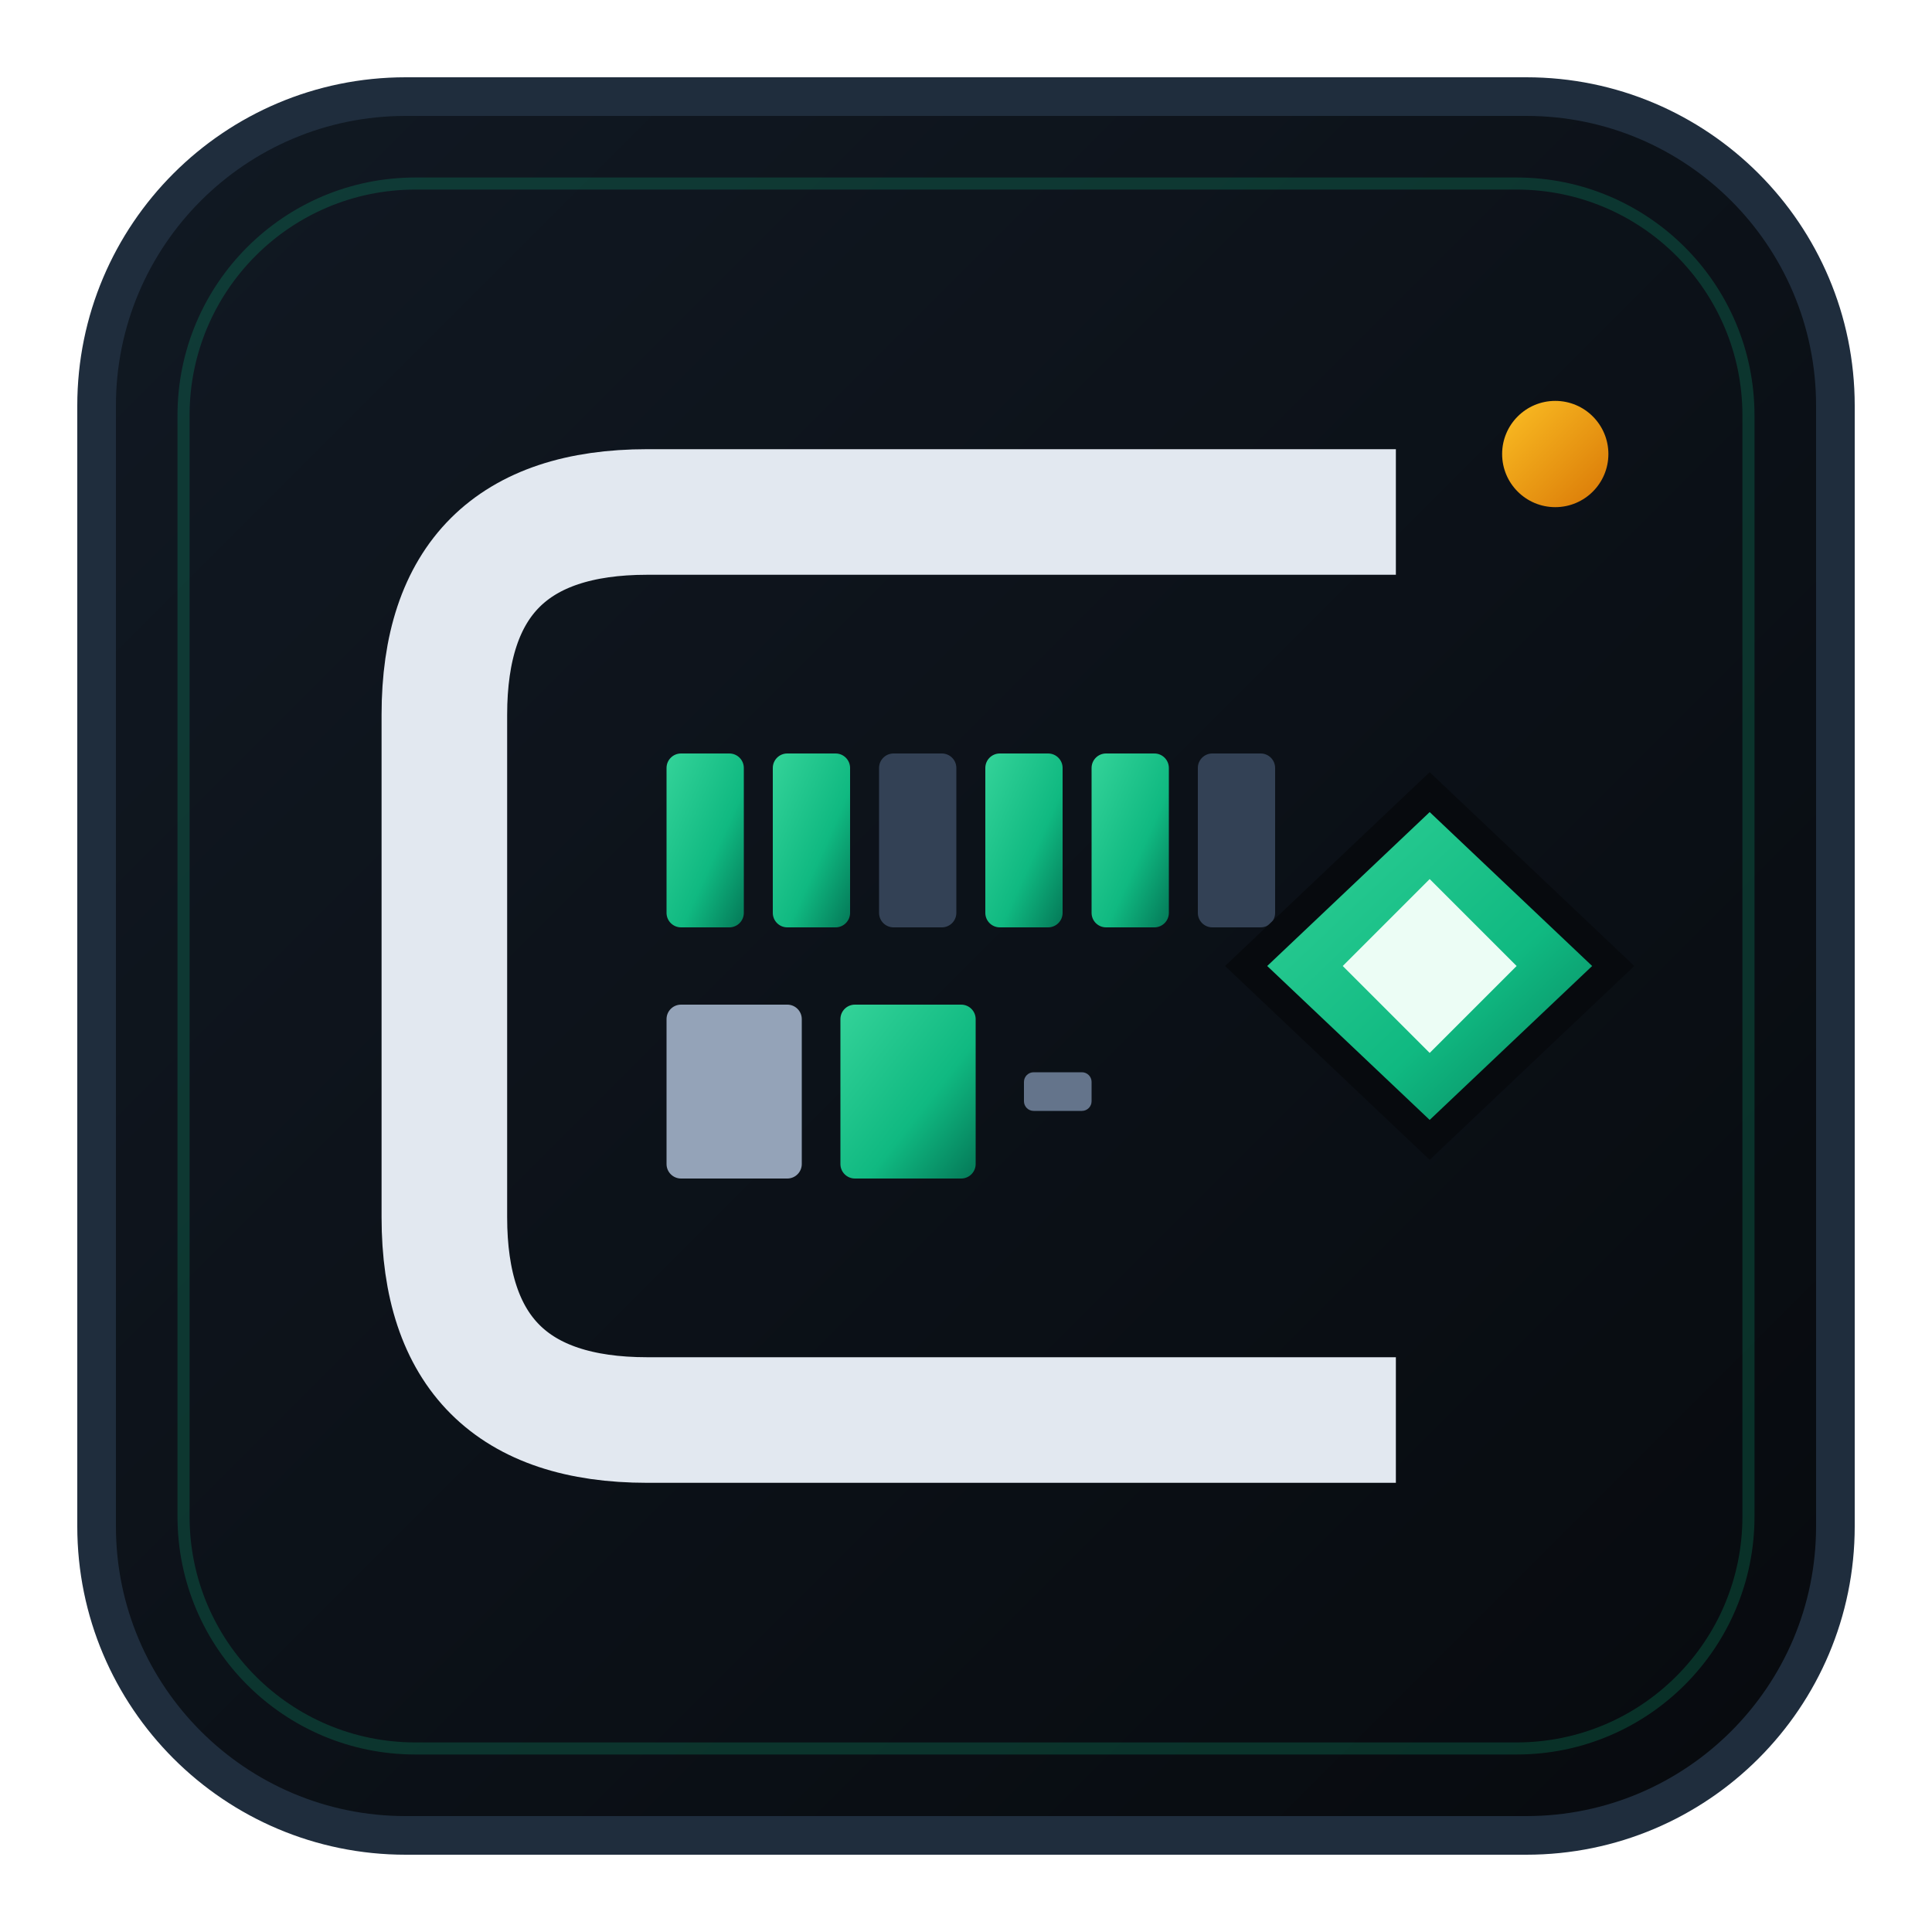
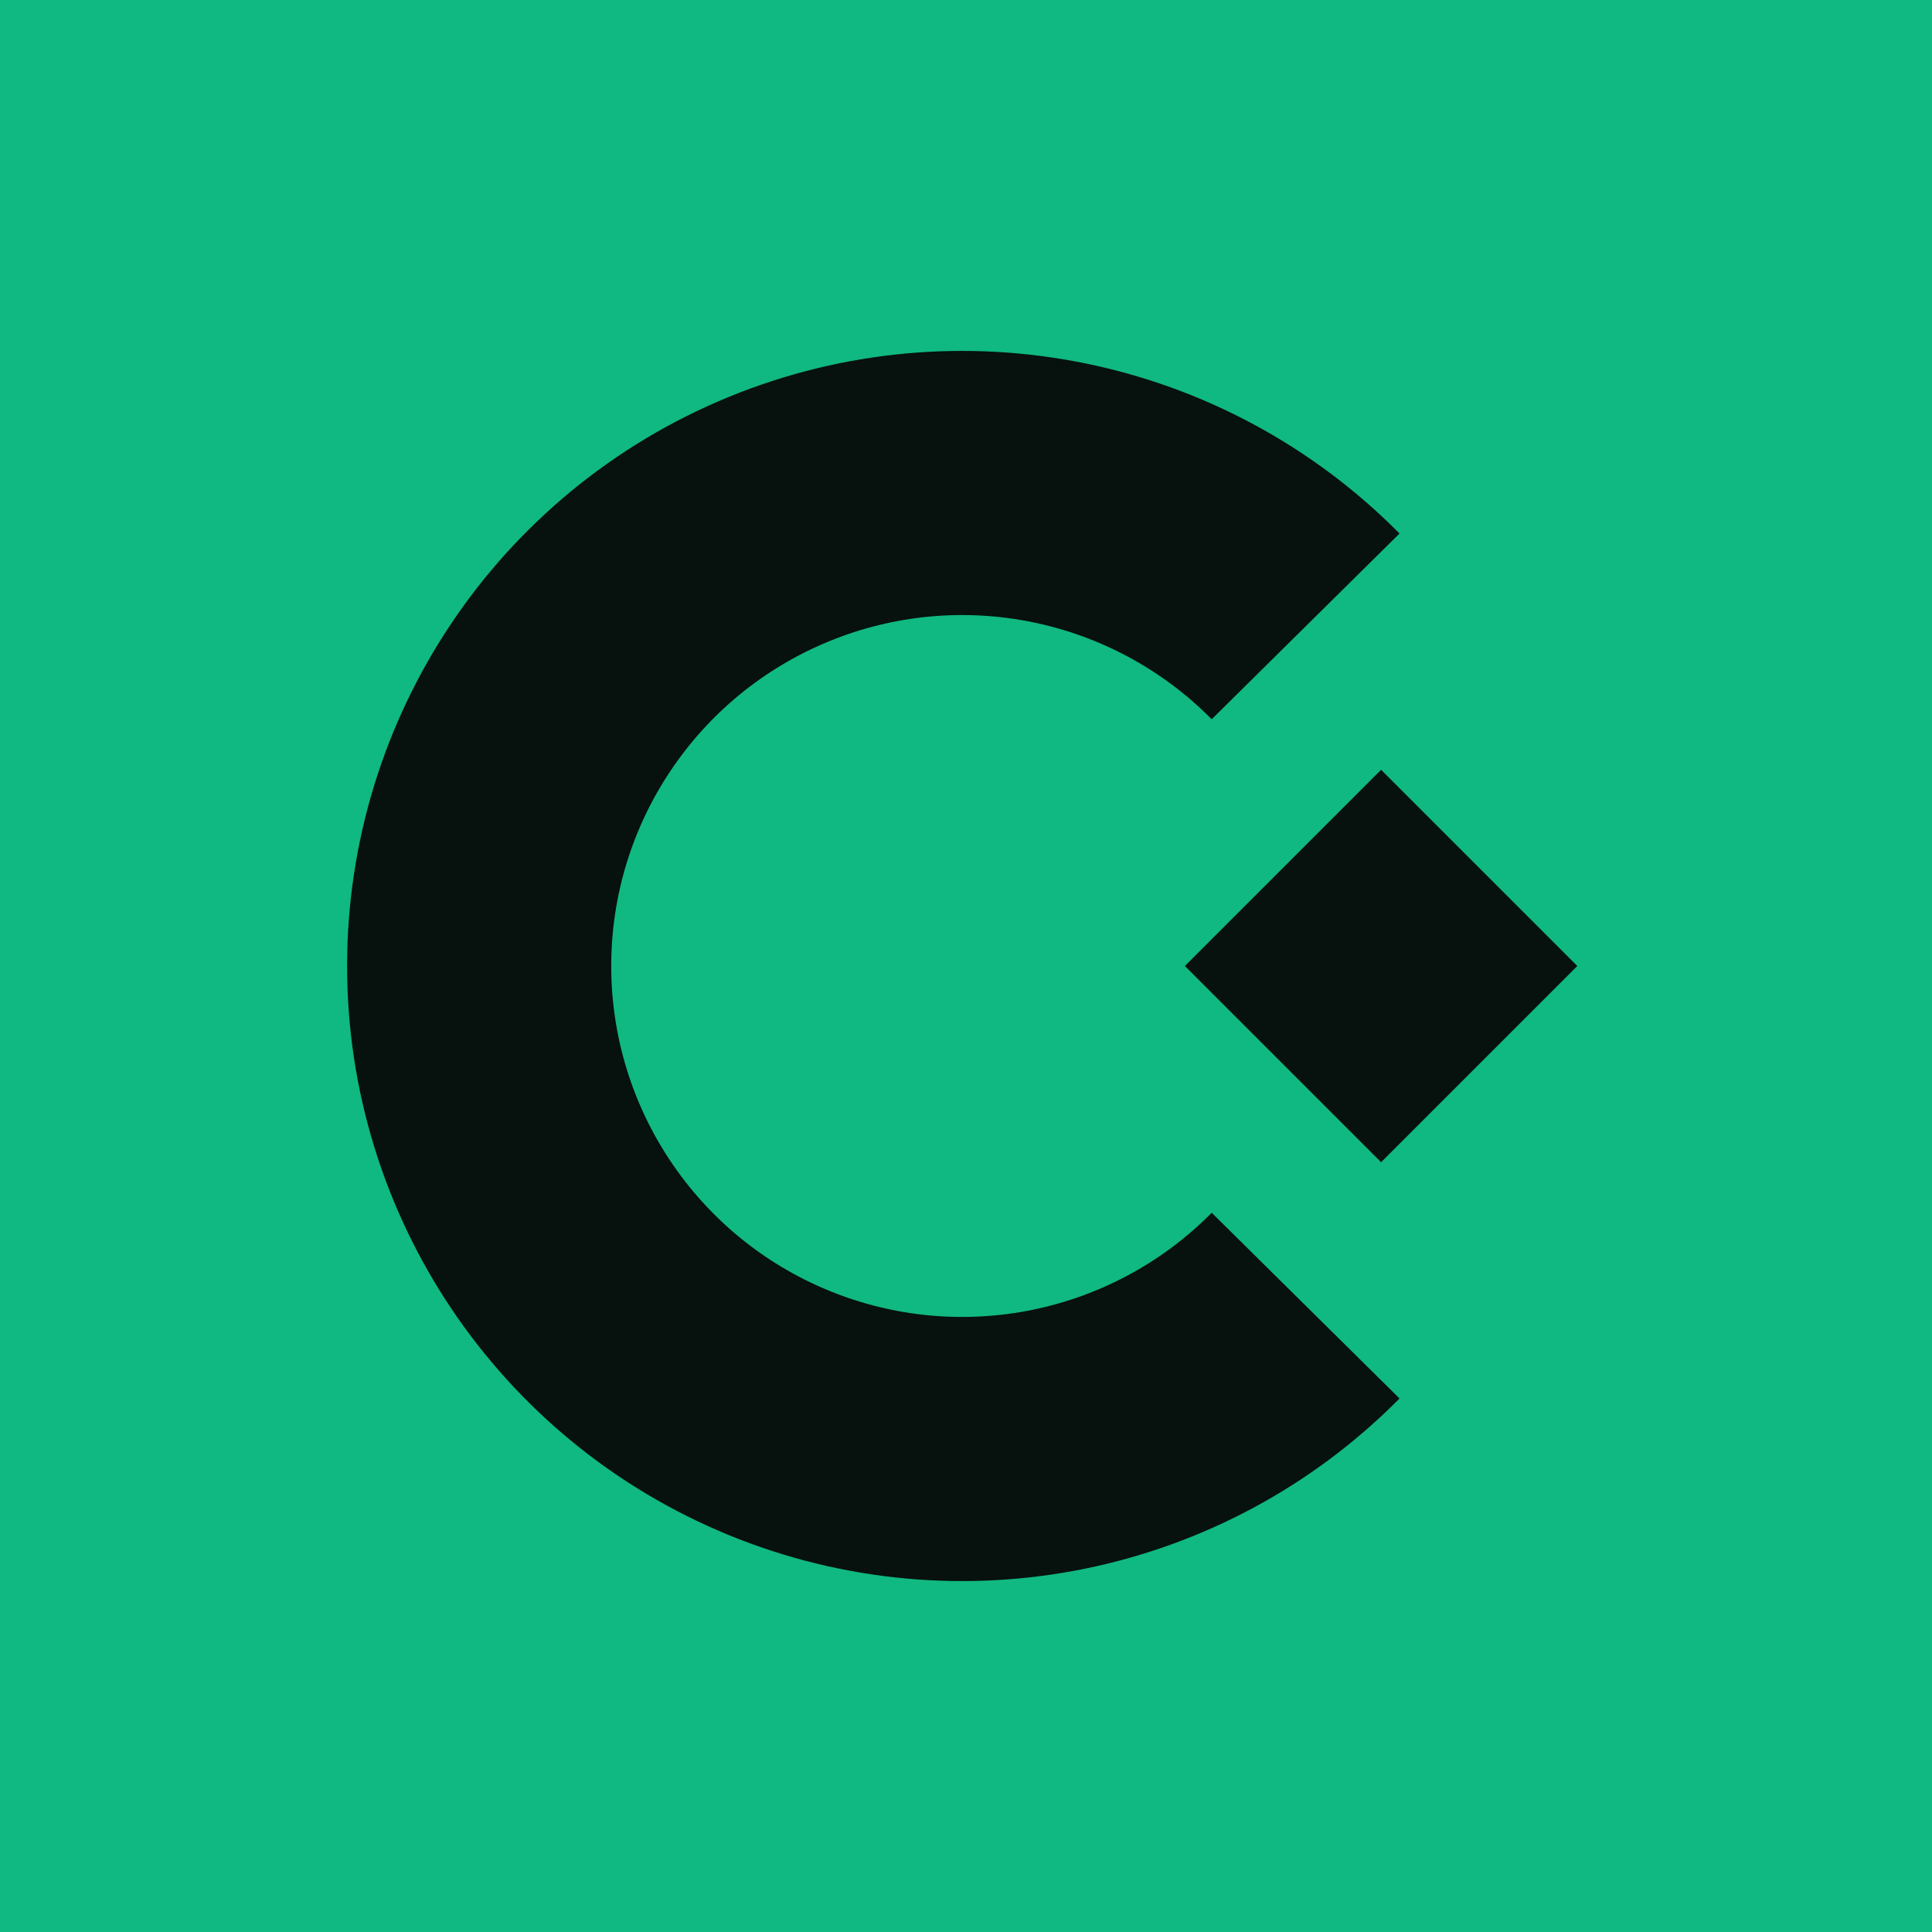
- <svg xmlns="http://www.w3.org/2000/svg" viewBox="0 0 400 400" width="400" height="400">
-   <defs>
-     <linearGradient id="bgPlate" x1="0%" y1="0%" x2="100%" y2="100%">
-       <stop offset="0%" stop-color="#111923" />
-       <stop offset="100%" stop-color="#070a0e" />
-     </linearGradient>
-     <linearGradient id="emGlow" x1="0%" y1="0%" x2="100%" y2="100%">
-       <stop offset="0%" stop-color="#34d399" />
-       <stop offset="60%" stop-color="#10b981" />
-       <stop offset="100%" stop-color="#047857" />
-     </linearGradient>
-     <linearGradient id="amberAccent" x1="0%" y1="0%" x2="100%" y2="100%">
-       <stop offset="0%" stop-color="#fbbf24" />
-       <stop offset="100%" stop-color="#d97706" />
-     </linearGradient>
-   </defs>
-   <rect x="20" y="20" width="360" height="360" rx="64" fill="url(#bgPlate)" stroke="#1f2d3d" stroke-width="8" />
-   <rect x="38" y="38" width="324" height="324" rx="48" fill="none" stroke="#10b981" stroke-opacity="0.22" stroke-width="2.5" />
-   <path d="M276 106 H134 C106 106, 92 120, 92 148 V252 C92 280, 106 294, 134 294 H276" fill="none" stroke="#e2e8f0" stroke-width="26" stroke-linecap="square" stroke-linejoin="miter" />
-   <rect x="138" y="156" width="16" height="36" rx="3" fill="url(#emGlow)" />
-   <rect x="160" y="156" width="16" height="36" rx="3" fill="url(#emGlow)" />
-   <rect x="182" y="156" width="16" height="36" rx="3" fill="#334155" />
-   <rect x="204" y="156" width="16" height="36" rx="3" fill="url(#emGlow)" />
-   <rect x="226" y="156" width="16" height="36" rx="3" fill="url(#emGlow)" />
-   <rect x="248" y="156" width="16" height="36" rx="3" fill="#334155" />
-   <rect x="138" y="208" width="28" height="36" rx="3" fill="#94a3b8" />
-   <rect x="174" y="208" width="28" height="36" rx="3" fill="url(#emGlow)" />
-   <rect x="212" y="222" width="14" height="8" rx="2" fill="#64748b" />
-   <polygon points="296,164 334,200 296,236 258,200" fill="url(#emGlow)" stroke="#070a0e" stroke-width="6" />
-   <polygon points="296,182 314,200 296,218 278,200" fill="#ecfdf5" />
-   <circle cx="322" cy="94" r="11" fill="url(#amberAccent)" />
+ <svg xmlns="http://www.w3.org/2000/svg" viewBox="0 0 512 512" width="512" height="512">
+   <rect width="512" height="512" rx="0" fill="#10B981" />
+   <path d="M 346 166 A 128 128 0 1 0 346 346" fill="none" stroke="#07110D" stroke-width="70" stroke-linecap="butt" />
+   <polygon points="366,204 418,256 366,308 314,256" fill="#07110D" />
</svg>
